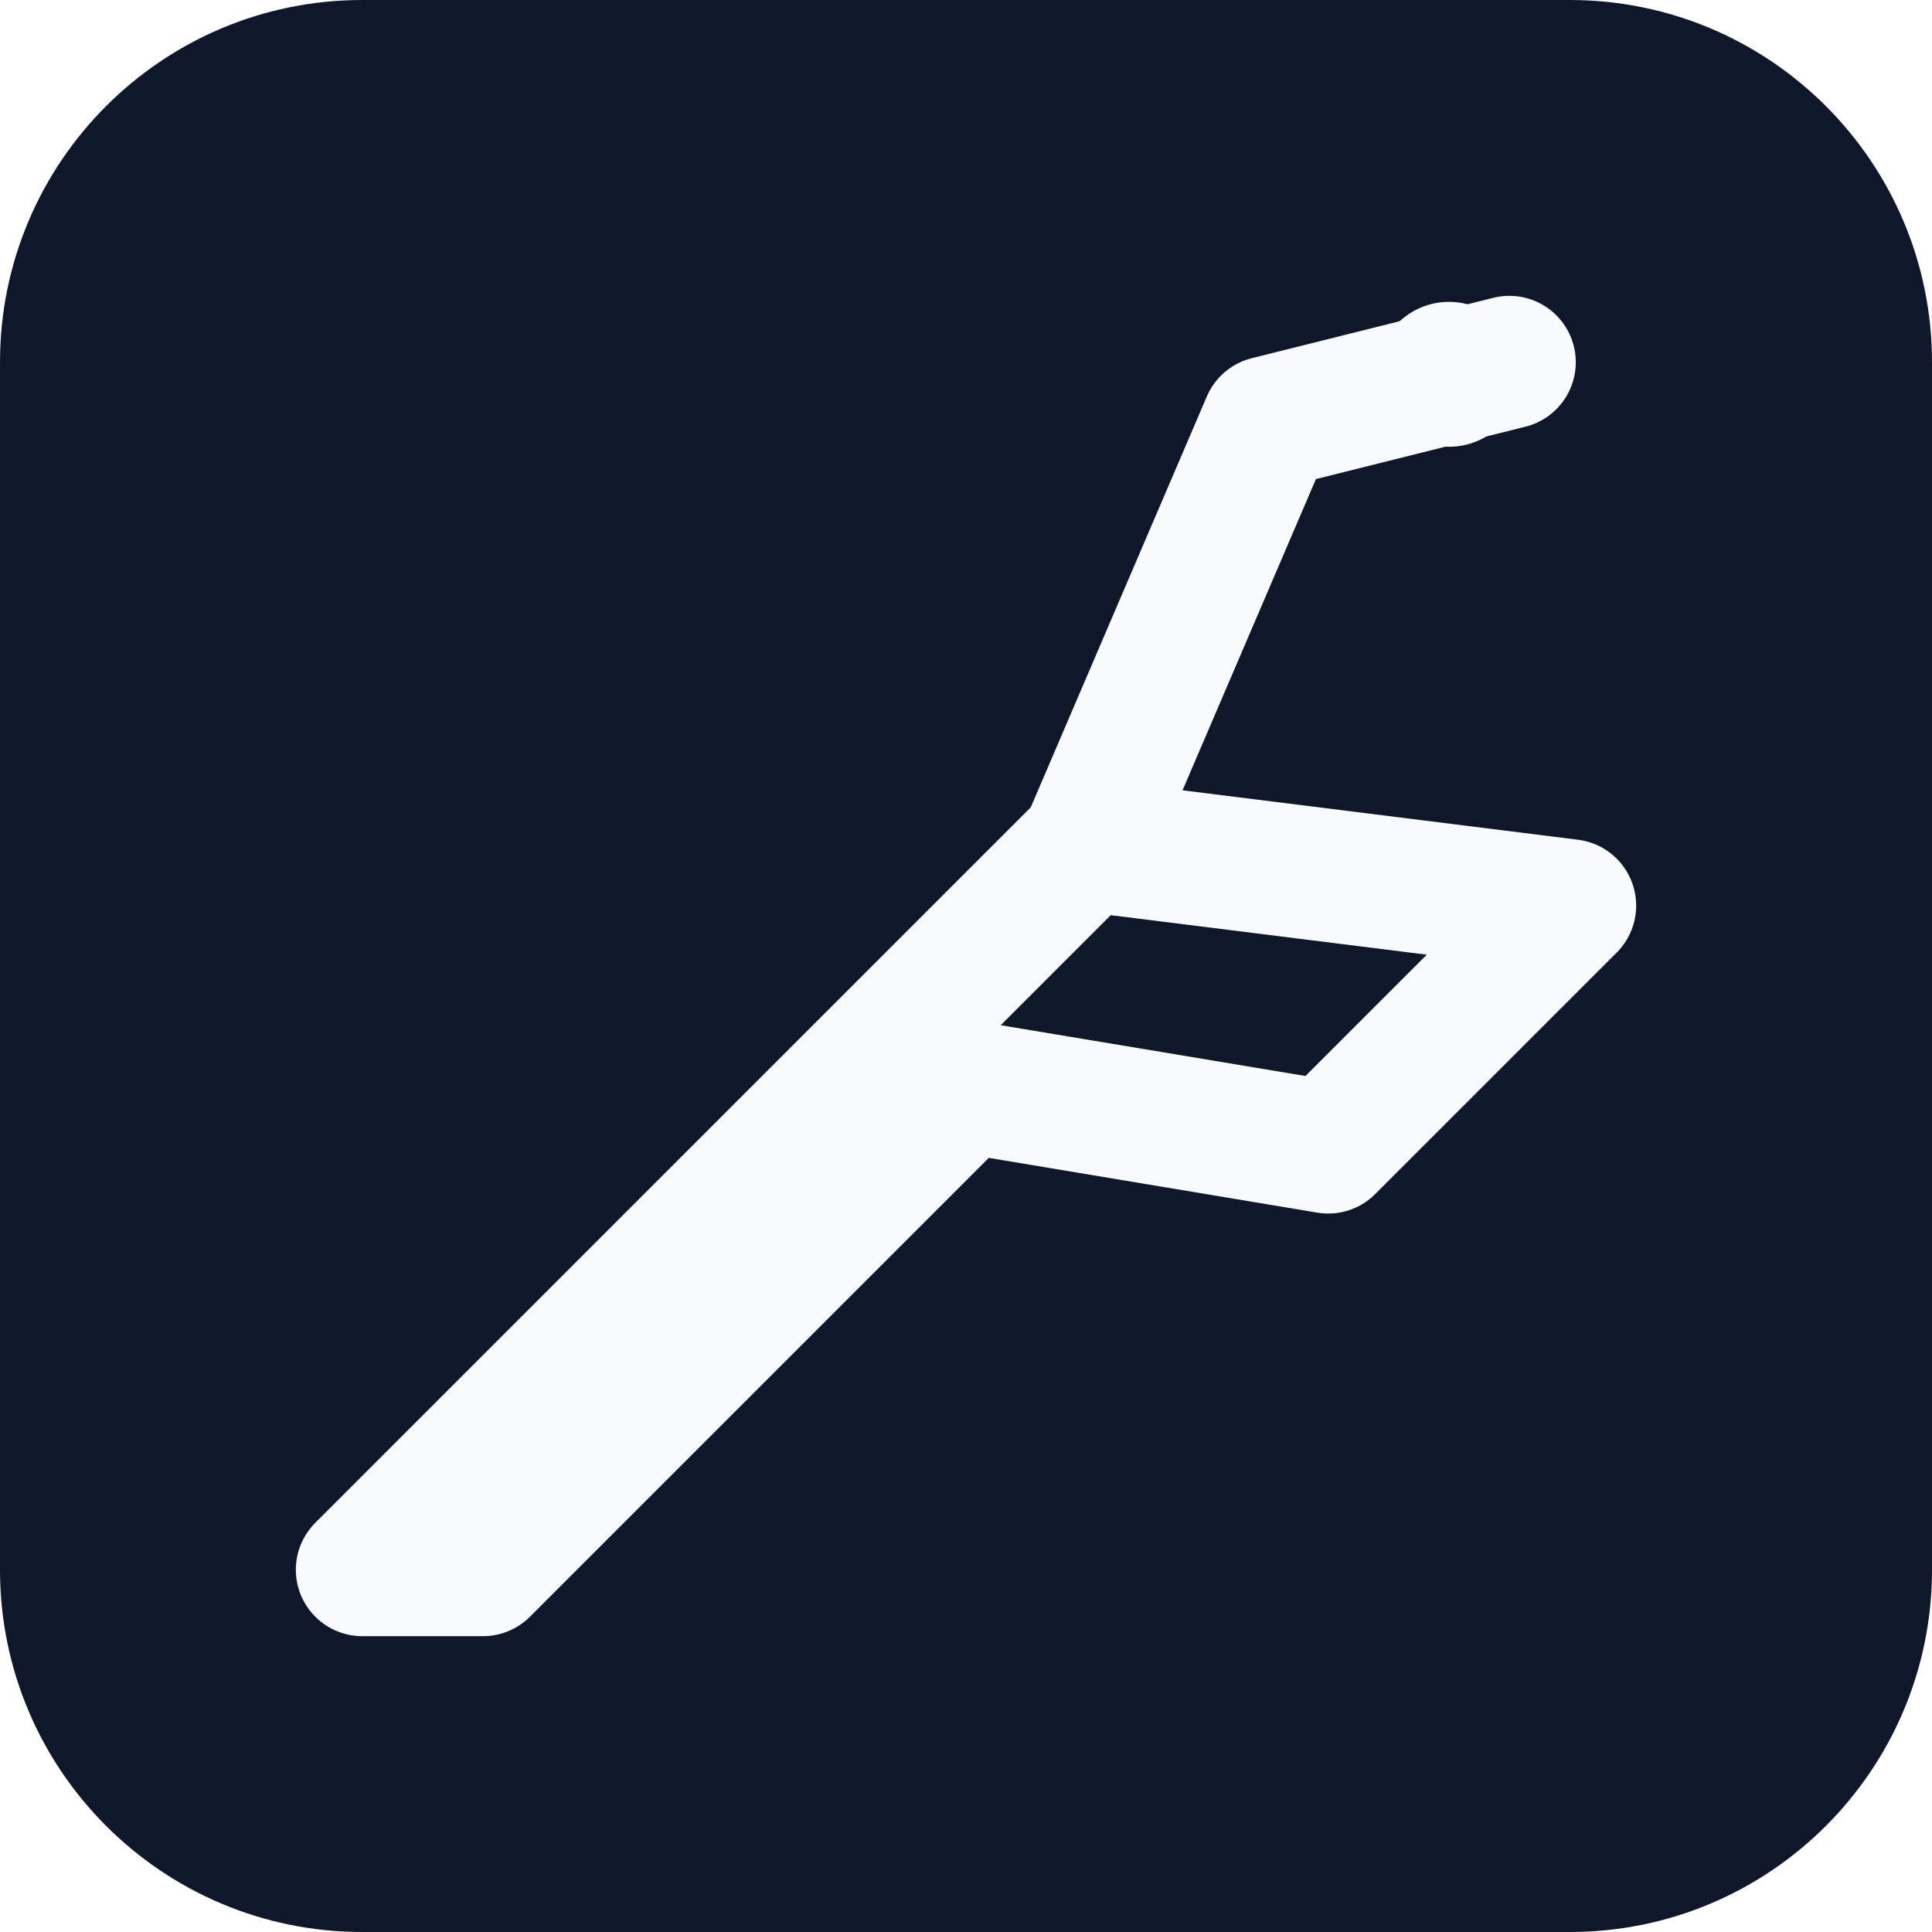
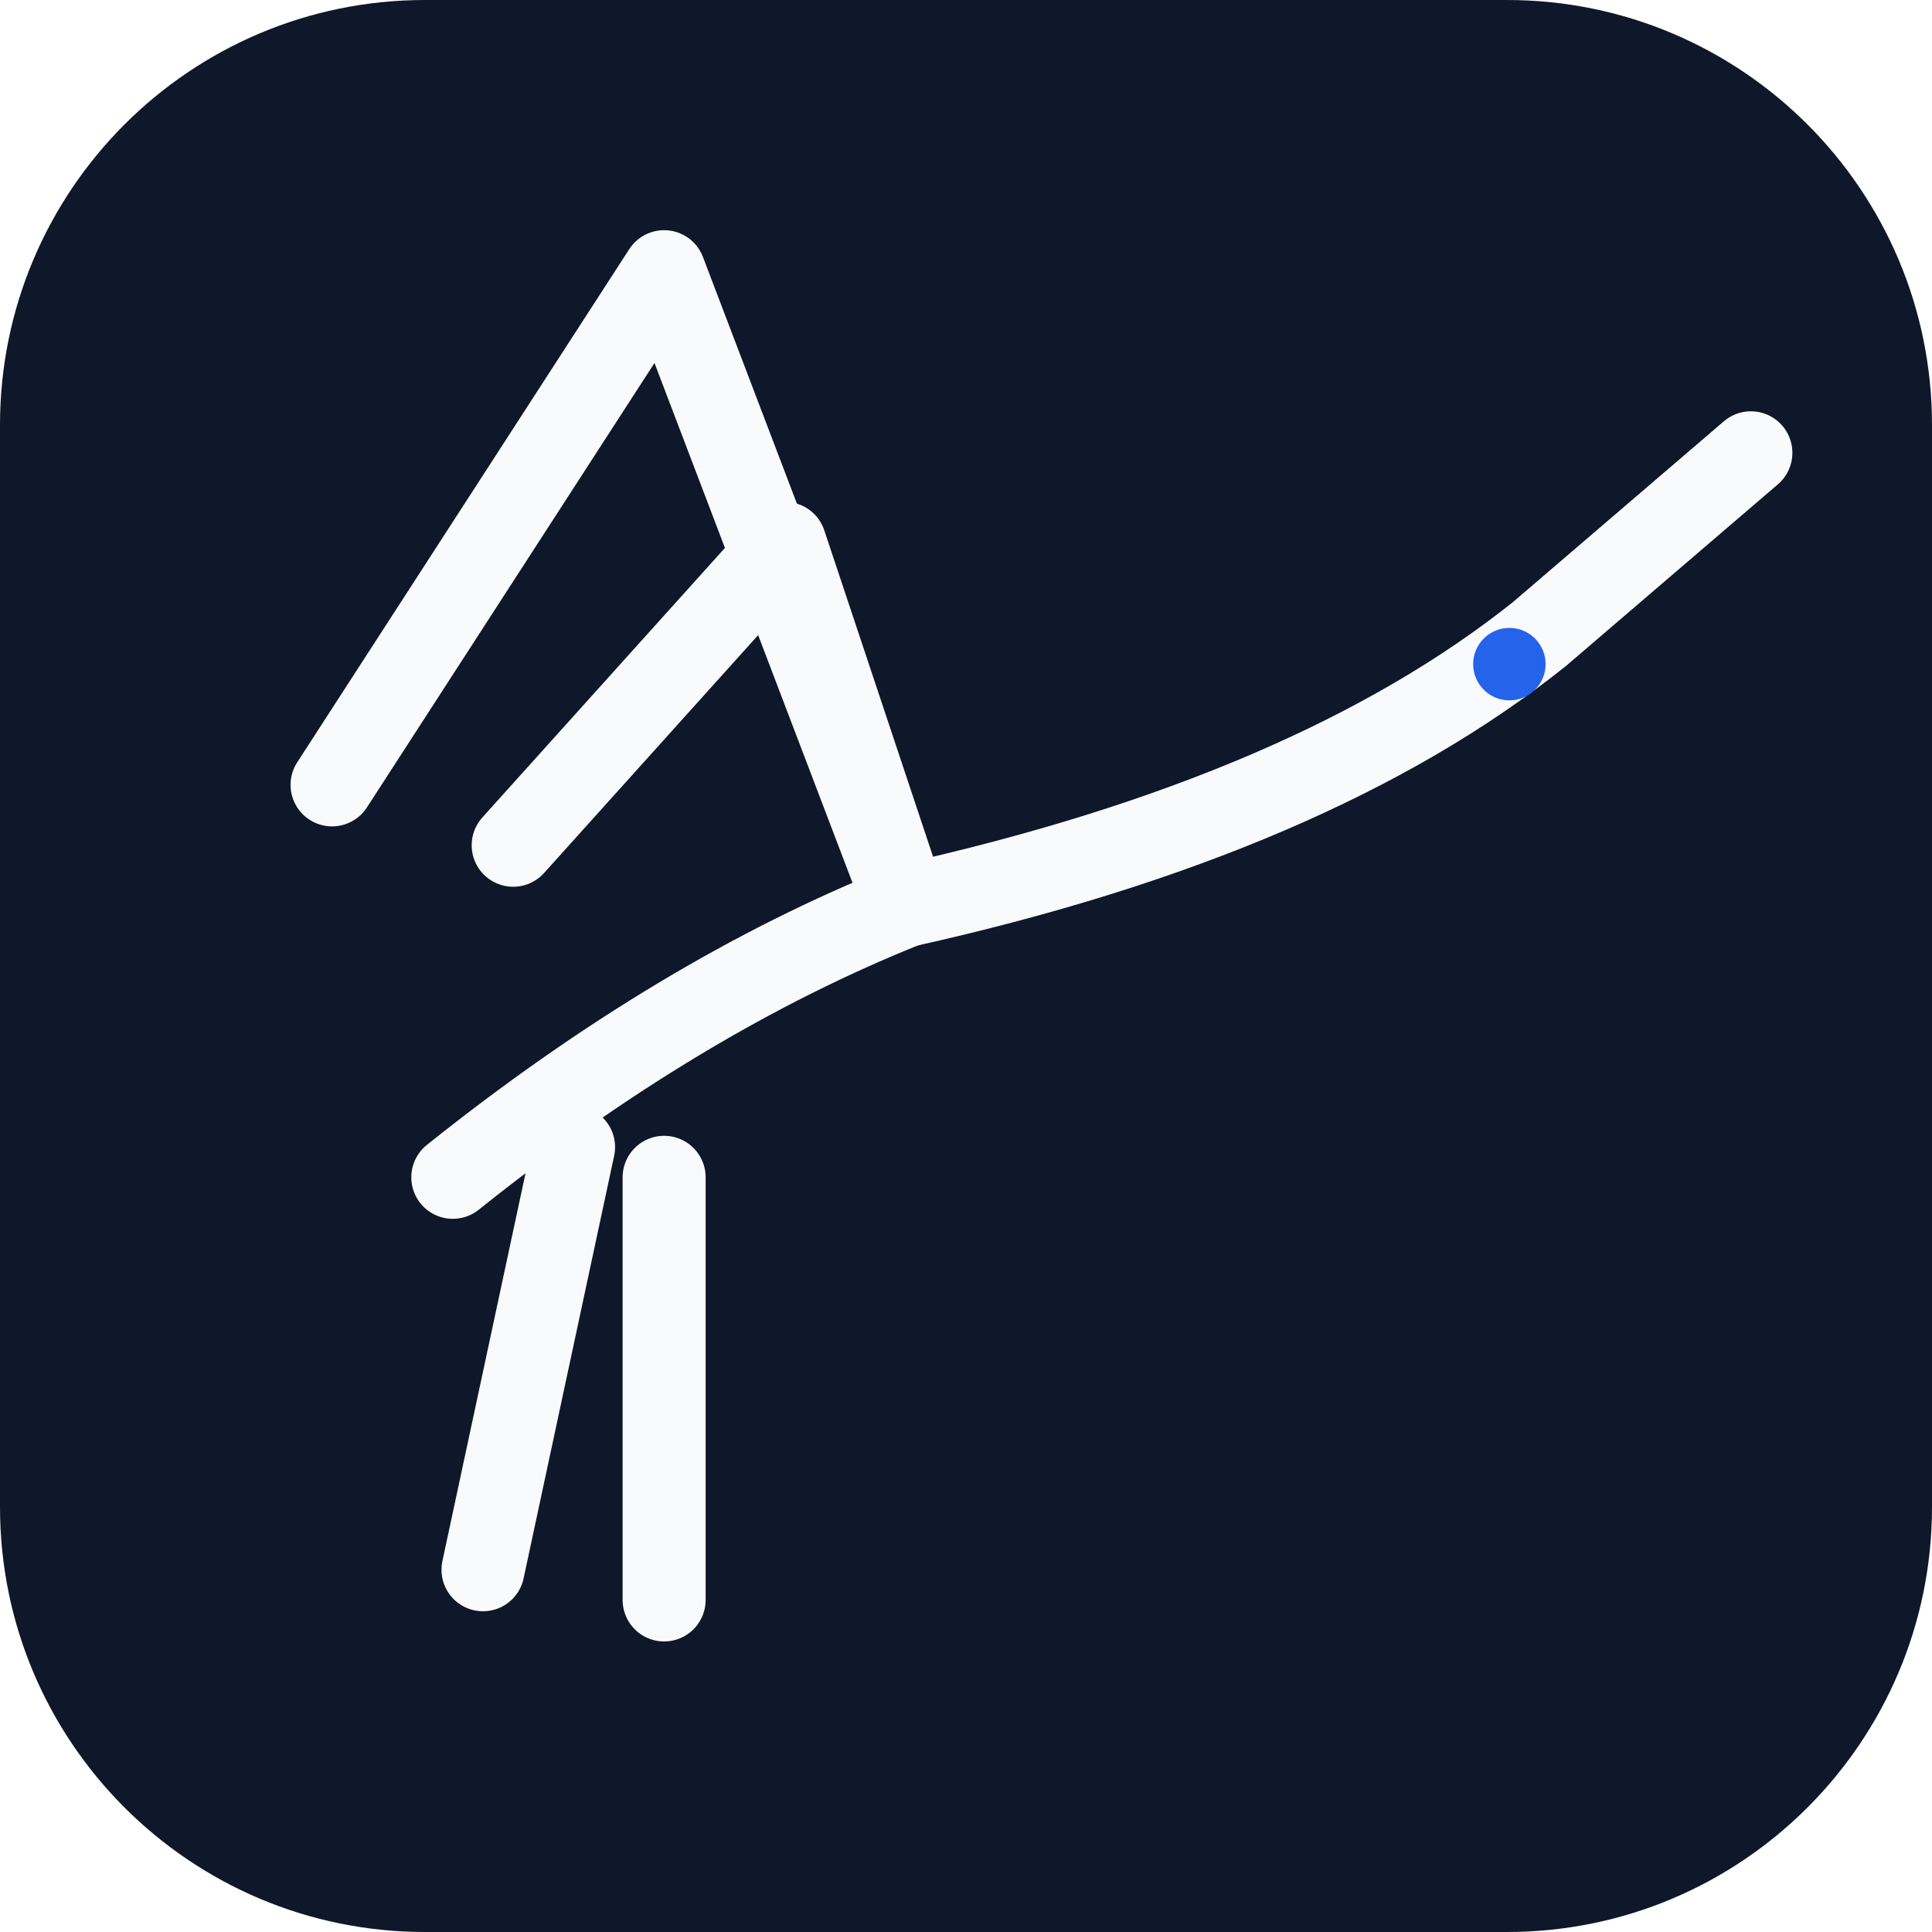
- <svg xmlns="http://www.w3.org/2000/svg" viewBox="0 0 32 32" fill="none">
-   <rect width="32" height="32" rx="6" fill="#0f172a" />
-   <g stroke="#f8fafc" stroke-width="2.2" stroke-linecap="round" stroke-linejoin="round" fill="none">
-     <path d="M6 26 L18 14 L26 15 L22 19 L16 18 L8 26 Z" />
-     <path d="M18 14 L21 7 L25 6" />
+ <svg xmlns="http://www.w3.org/2000/svg" viewBox="0 0 128 128">
+   <rect width="128" height="128" rx="28.16" fill="#0f172a" />
+   <g fill="none" stroke="#f8fafc" stroke-width="5.5" stroke-linecap="round" stroke-linejoin="round">
+     <path d="M 30 78 C 40 70, 50 64, 60 60 C 78 56, 92 50, 102 42 L 116 30" />
+     <path d="M 22 52 L 44 18 L 60 60" />
+     <path d="M 34 56 L 52 36 L 60 60" />
+     <path d="M 38 76 L 32 104" />
+     <path d="M 44 78 L 44 106" />
  </g>
-   <circle cx="24" cy="6.2" r="1.2" fill="#f8fafc" />
+   <circle cx="100" cy="44" r="2.4" fill="#2563eb" />
</svg>
